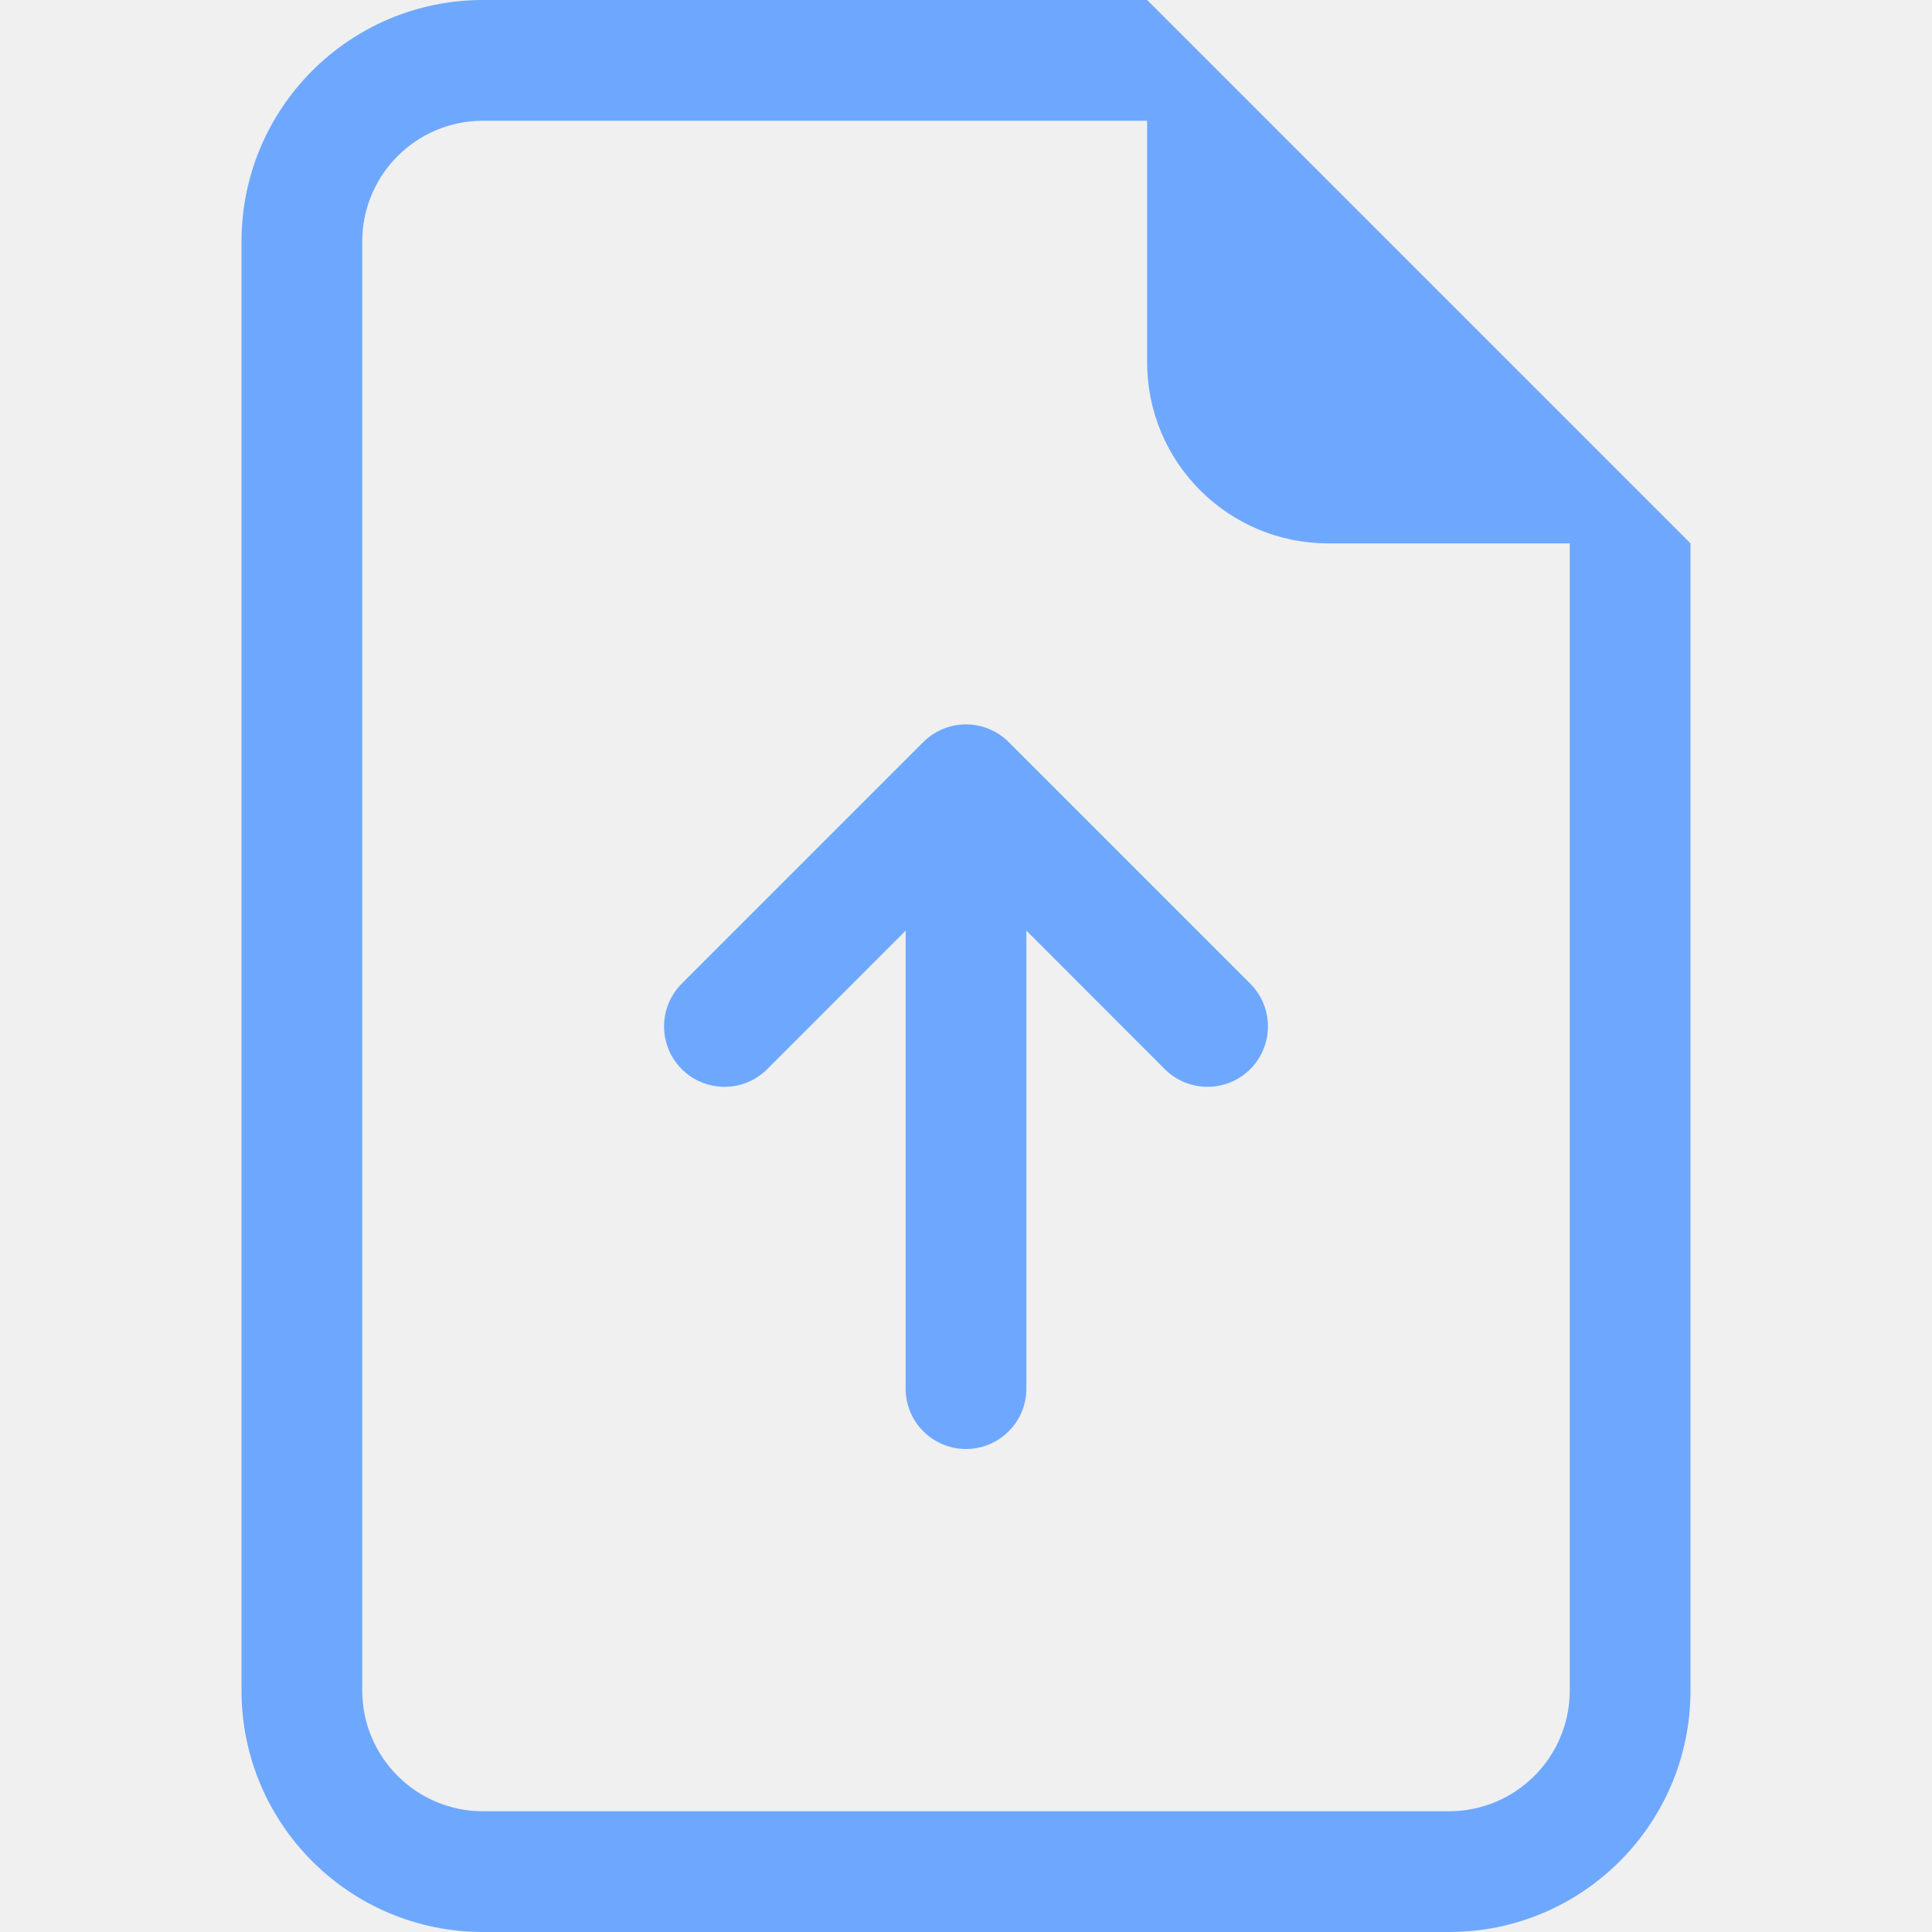
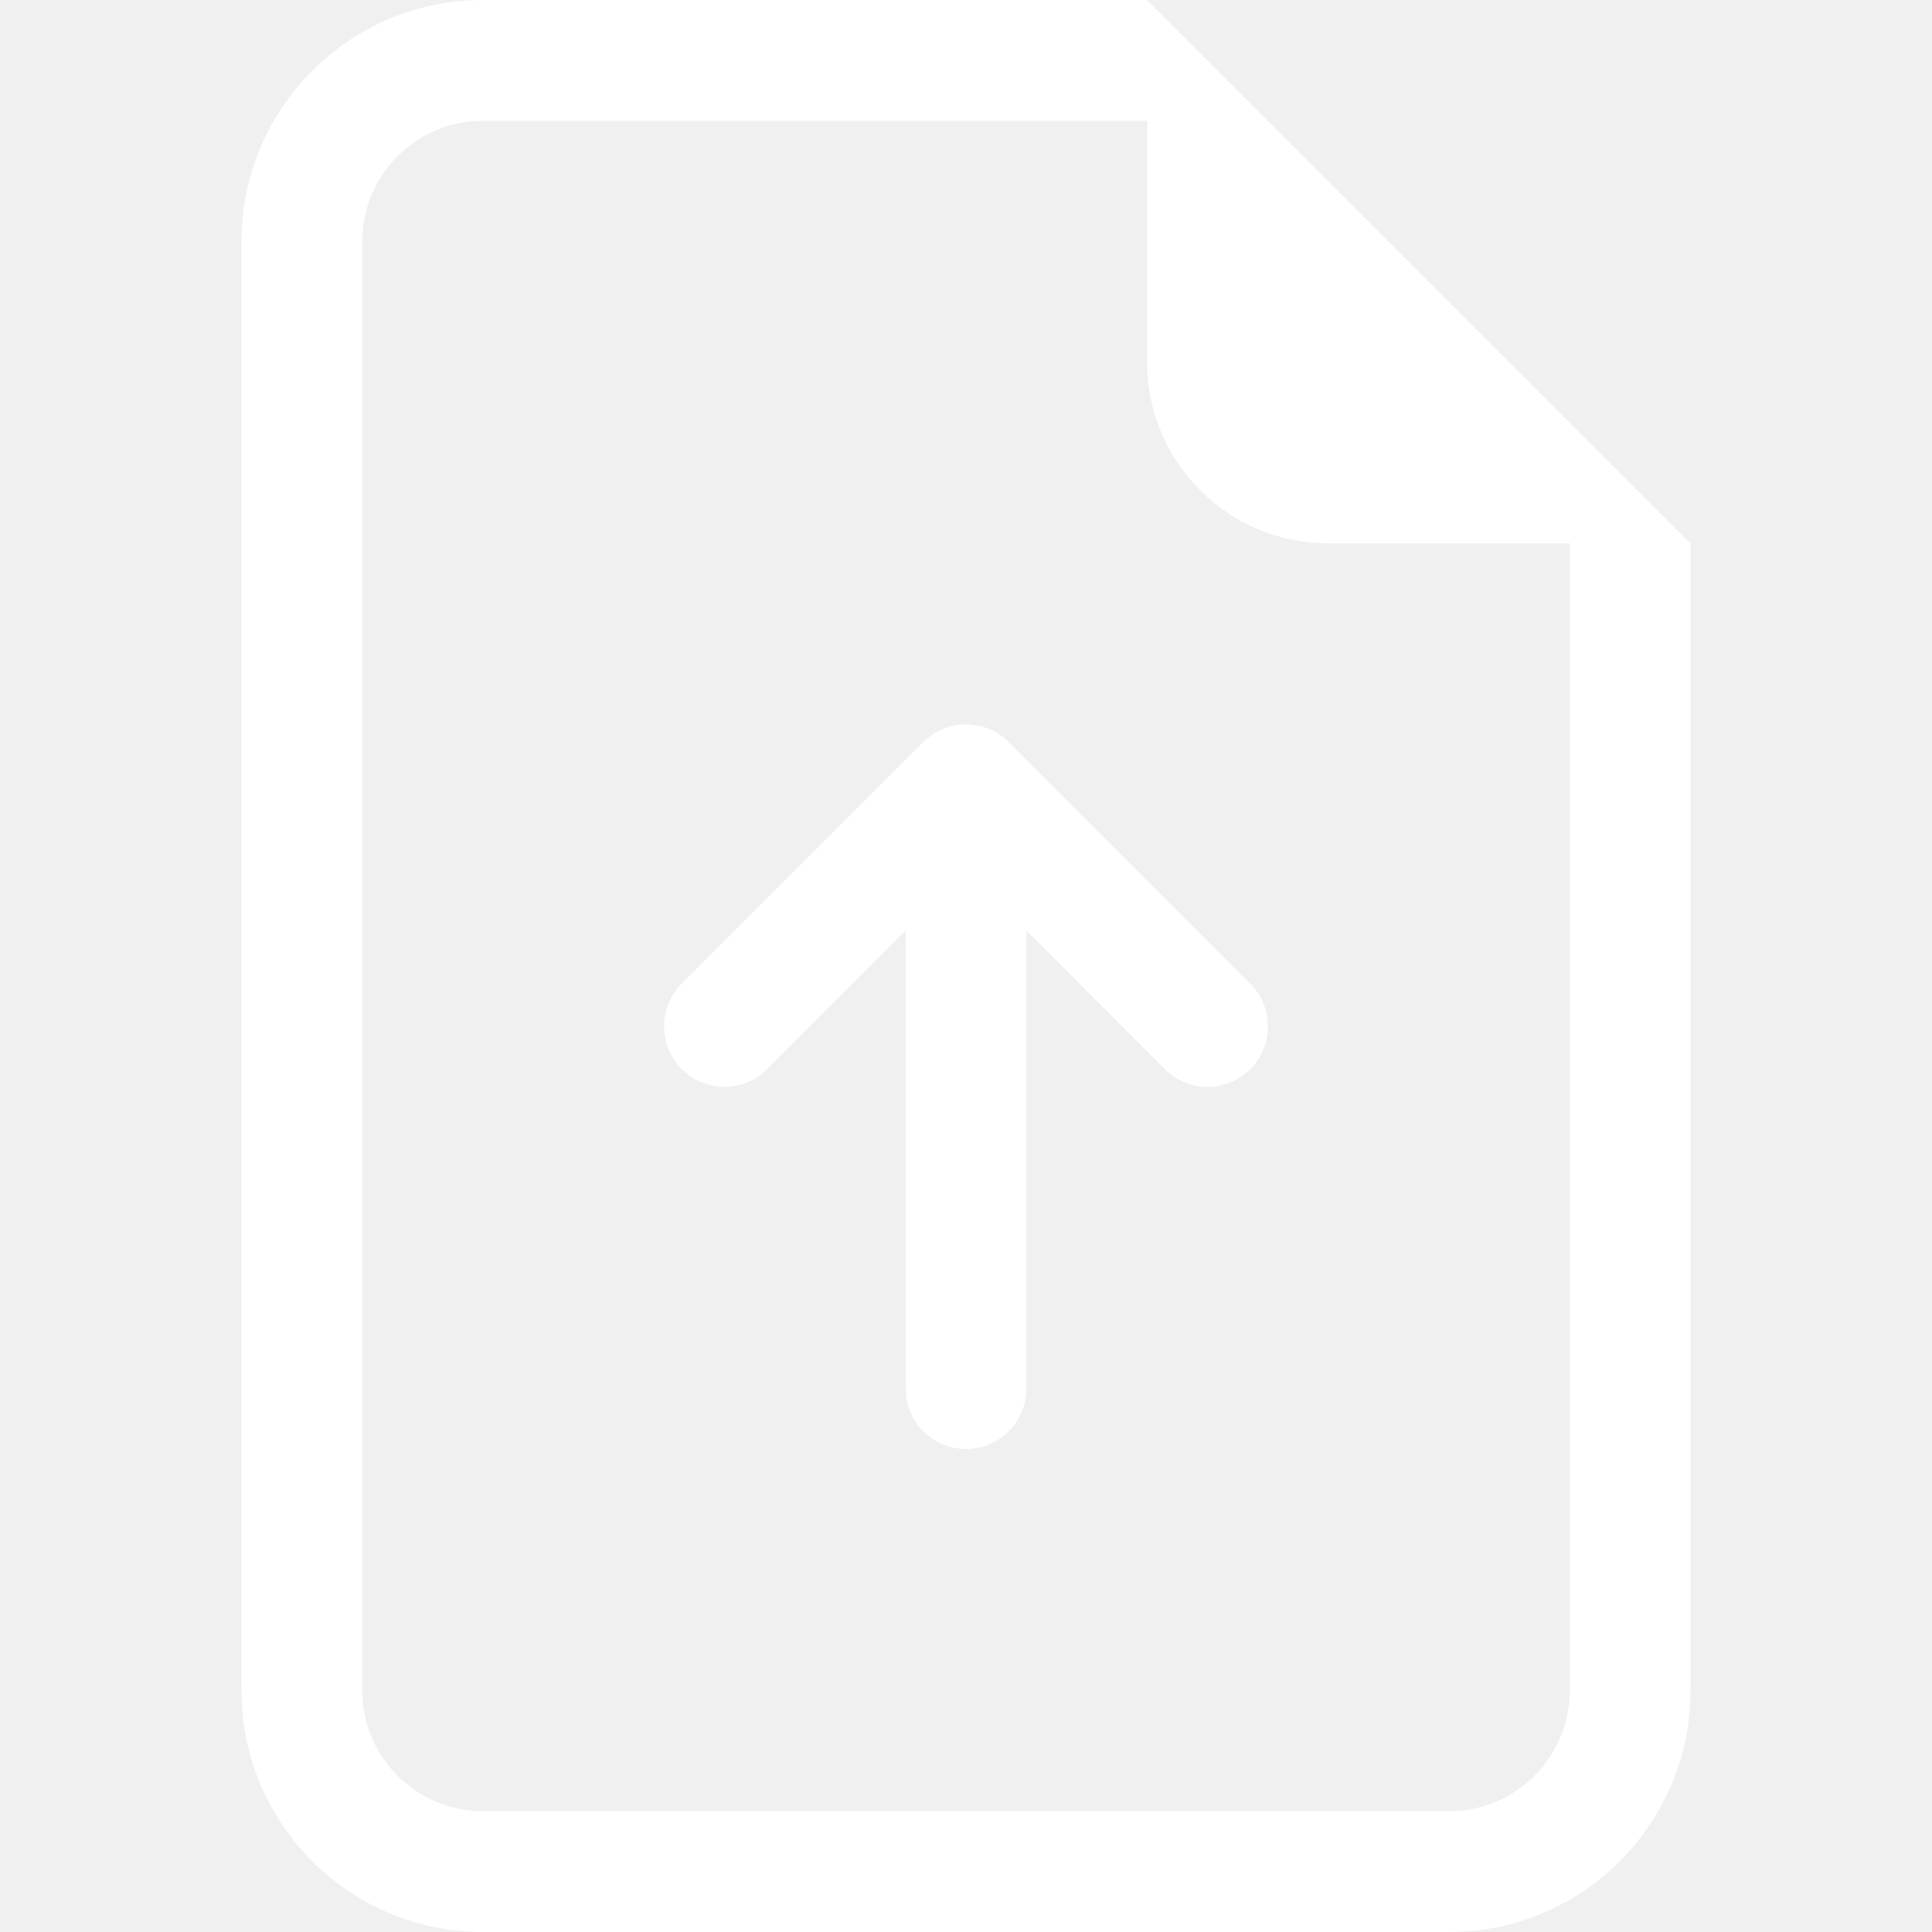
- <svg xmlns="http://www.w3.org/2000/svg" width="16" height="16" fill="#6ea8fe" class="bi bi-file-earmark-arrow-up" viewBox="0 0 16 16">
-   <path d="M8.5 11.5a.5.5 0 0 1-1 0V7.707L6.354 8.854a.5.5 0 1 1-.708-.708l2-2a.5.5 0 0 1 .708 0l2 2a.5.5 0 0 1-.708.708L8.5 7.707z" />
-   <path d="M14 14V4.5L9.5 0H4a2 2 0 0 0-2 2v12a2 2 0 0 0 2 2h8a2 2 0 0 0 2-2M9.5 3A1.5 1.5 0 0 0 11 4.5h2V14a1 1 0 0 1-1 1H4a1 1 0 0 1-1-1V2a1 1 0 0 1 1-1h5.5z" />
+ <svg xmlns="http://www.w3.org/2000/svg" width="16" height="16" fill="#fff" class="prefix__bi prefix__bi-file-earmark-arrow-up">
+   <path d="M8.5 11.5a.5.5 0 01-1 0V7.707L6.354 8.854a.5.5 0 11-.708-.708l2-2a.5.5 0 01.708 0l2 2a.5.5 0 01-.708.708L8.5 7.707z" />
+   <path d="M14 14V4.5L9.5 0H4a2 2 0 00-2 2v12a2 2 0 002 2h8a2 2 0 002-2M9.5 3A1.5 1.5 0 0011 4.5h2V14a1 1 0 01-1 1H4a1 1 0 01-1-1V2a1 1 0 011-1h5.5z" />
</svg>
